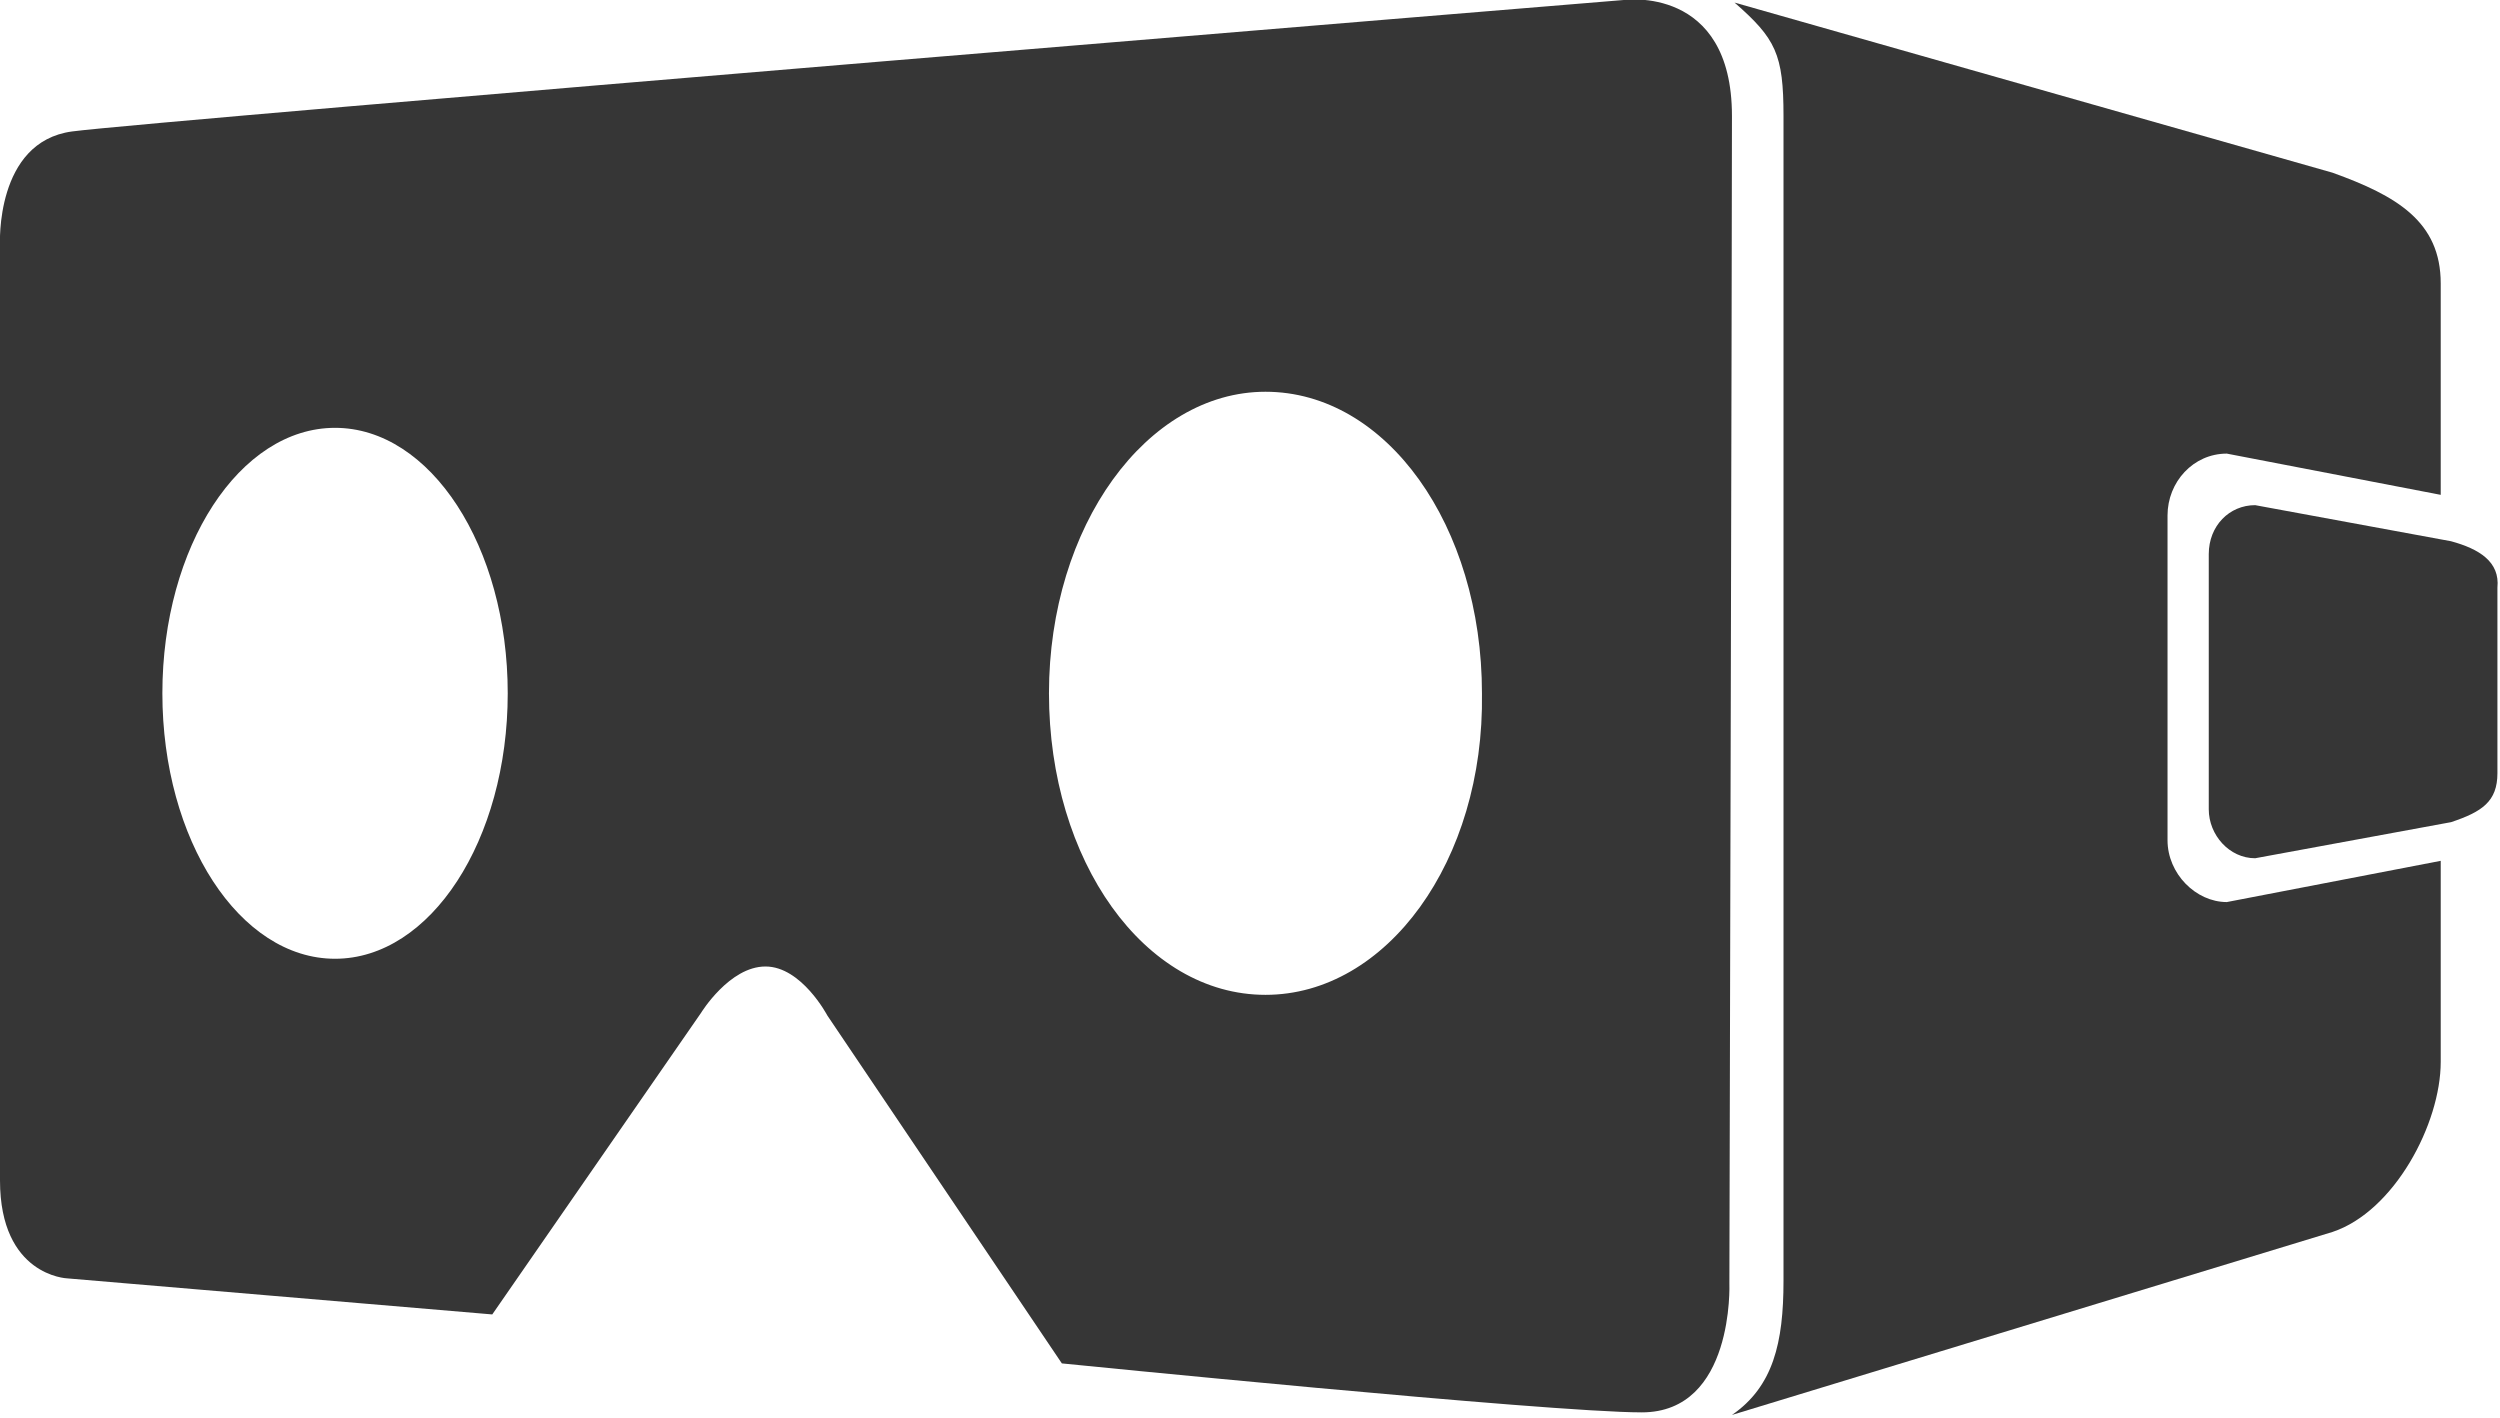
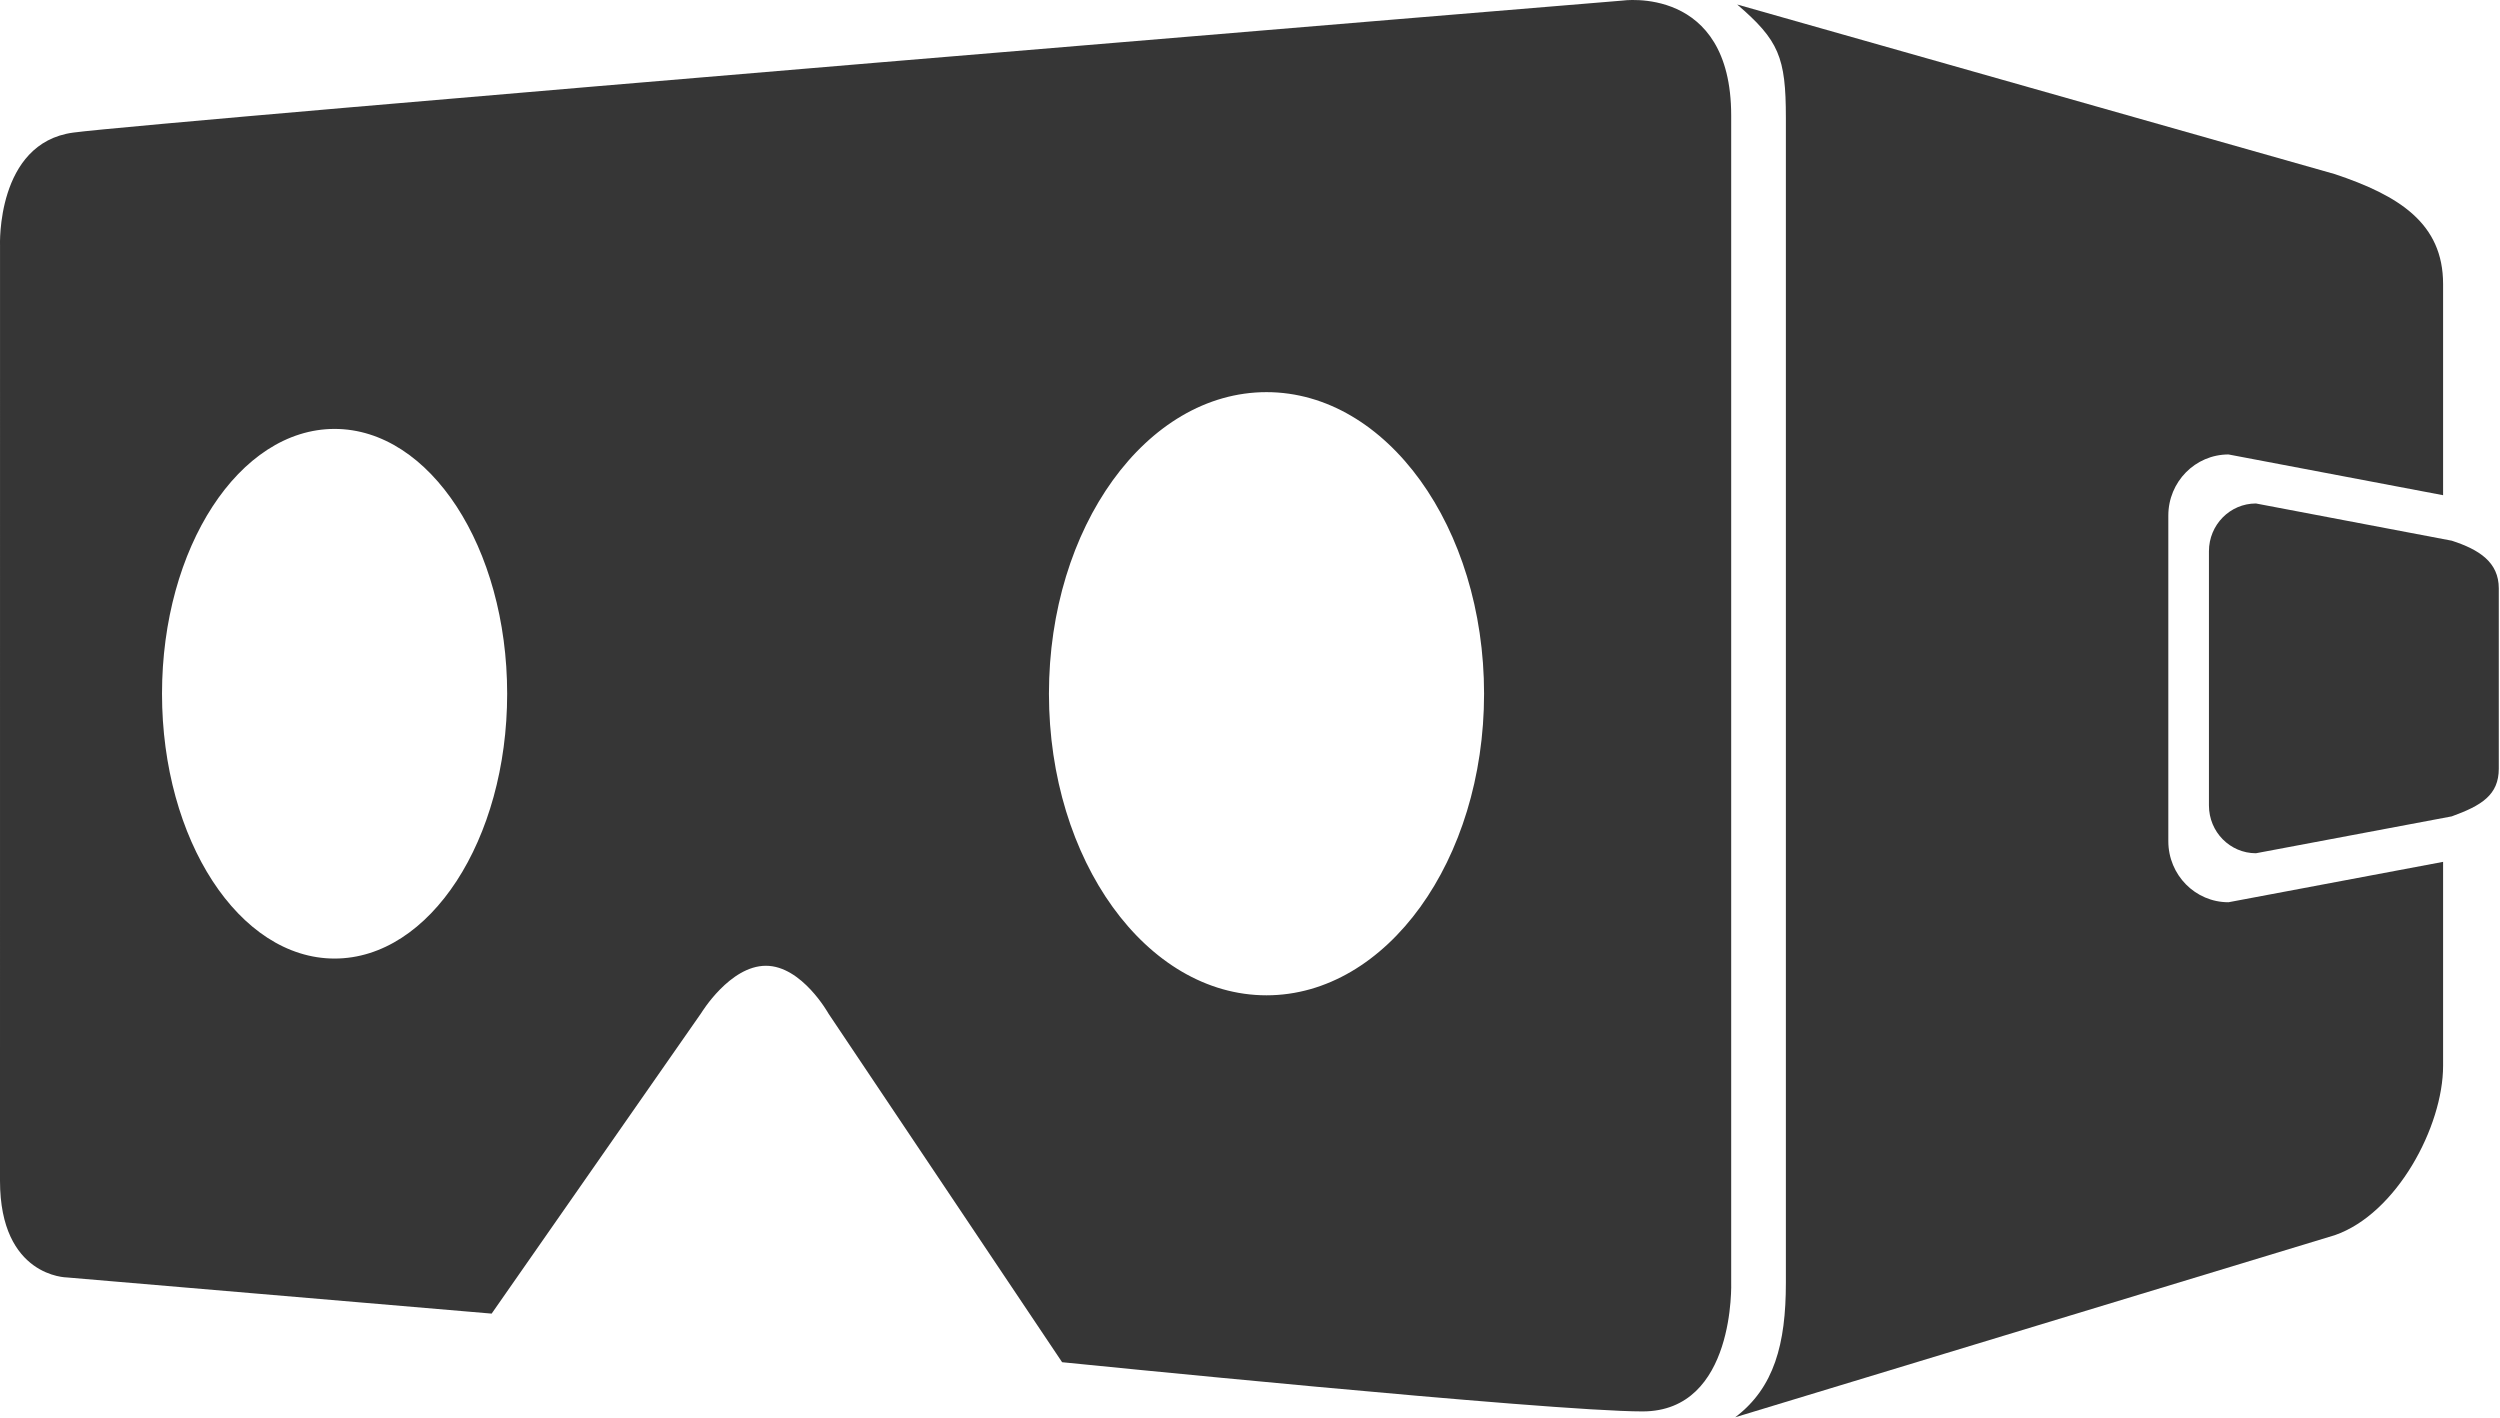
- <svg xmlns="http://www.w3.org/2000/svg" width="97" height="55" viewBox="0 0 97 55">
-   <style>.a{fill:#363636;}</style>
-   <path d="M84.1 32.6V20c0-1.3 1-2.4 2.3-2.4l8.3 1.6V11c0-2.4-1.7-3.4-4.2-4.3l-23.2-6.6c1.6 1.4 1.9 2 1.9 4.4v45.2c0 2.4-0.4 4.1-2 5.2l23.3-7.1c2.4-0.8 4.2-4.2 4.2-6.6V33.4l-8.3 1.6C85.2 35 84.1 33.9 84.1 32.6z" class="a" />
-   <path d="M95.1 21l-7.6-1.4c-1 0-1.8 0.8-1.8 1.9v9.9c0 1 0.8 1.9 1.8 1.9l7.6-1.4c1.2-0.4 1.8-0.8 1.8-1.9V22.8C97 21.8 96.2 21.3 95.1 21z" class="a" />
-   <path d="M67.2 4.5c0-5.1-4.2-4.5-4.2-4.5S5.8 4.7 2.8 5.1 0 9.5 0 9.5 0 42.1 0 45.8s2.6 3.8 2.6 3.8l16.5 1.4L27.2 39.3c0 0 1.1-1.8 2.5-1.8 1.4 0 2.4 1.9 2.4 1.9l9.1 13.5c0 0 18.9 1.9 22.5 1.9 3.6 0 3.4-5 3.4-5S67.2 9.6 67.2 4.5zM13 37.2c-3.7 0-6.7-4.6-6.7-10.3s3-10.3 6.7-10.3c3.7 0 6.7 4.6 6.7 10.3S16.7 37.2 13 37.2zM49.1 38.6c-4.7 0-8.4-5.2-8.4-11.7 0-6.5 3.8-11.7 8.4-11.7 4.7 0 8.4 5.2 8.4 11.7C57.6 33.4 53.8 38.6 49.1 38.6z" class="a" />
+ <svg xmlns="http://www.w3.org/2000/svg" version="1.1" id="Layer_1" x="0px" y="0px" width="97px" height="55px" viewBox="0 0 97 55" enable-background="new 0 0 97 55" xml:space="preserve">
+   <g id="Layer_1_1_">
+ </g>
+   <g>
+     <path fill="#363636" d="M84.131,32.639V20.003c0-1.309,1.045-2.37,2.335-2.37l8.326,1.581V11.02c0-2.355-1.708-3.431-4.202-4.265   l-23.187-6.58c1.616,1.391,1.889,2.04,1.889,4.396v45.209c0,2.356-0.45,4.066-1.967,5.21l23.265-7.065   c2.401-0.833,4.202-4.216,4.202-6.572V33.44l-8.326,1.567C85.176,35.009,84.131,33.947,84.131,32.639z" />
+     <path fill="#363636" d="M95.129,20.979l-7.598-1.444c-1.008,0-1.824,0.829-1.824,1.851v9.868c0,1.023,0.816,1.852,1.824,1.852   l7.598-1.431c1.154-0.419,1.824-0.829,1.824-1.852V22.83C96.953,21.808,96.187,21.323,95.129,20.979z" />
+     <path fill="#363636" d="M67.17,4.483c0-5.08-4.232-4.459-4.232-4.459S5.832,4.738,2.838,5.145S0.001,9.532,0.001,9.532   S0,42.069,0,45.812s2.599,3.753,2.599,3.753l16.477,1.403L27.212,39.3c0,0,1.109-1.828,2.505-1.828   c1.397,0,2.432,1.861,2.432,1.861l9.061,13.521c0,0,18.895,1.909,22.521,1.909c3.626-0.001,3.439-5.024,3.439-5.024   S67.17,9.563,67.17,4.483z M12.982,37.192c-3.698,0-6.696-4.601-6.696-10.275s2.998-10.275,6.696-10.275   c3.698,0,6.696,4.601,6.696,10.275S16.68,37.192,12.982,37.192z M49.14,38.618c-4.662,0-8.441-5.239-8.441-11.701   c0-6.463,3.78-11.702,8.441-11.702c4.662,0,8.442,5.239,8.442,11.702C57.582,33.379,53.802,38.618,49.14,38.618z" />
+   </g>
</svg>
